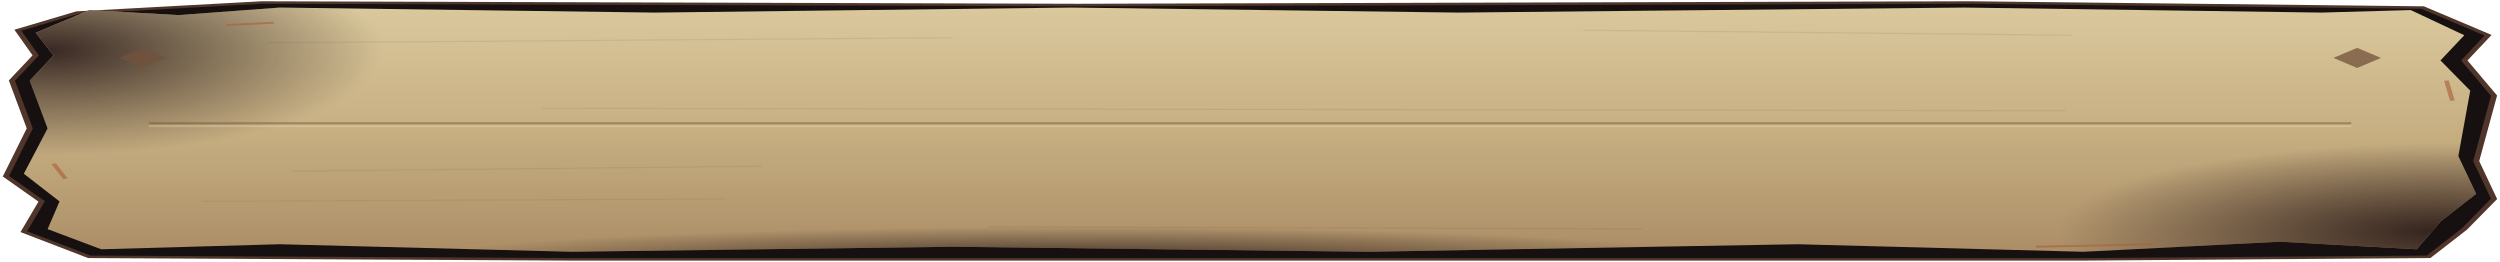
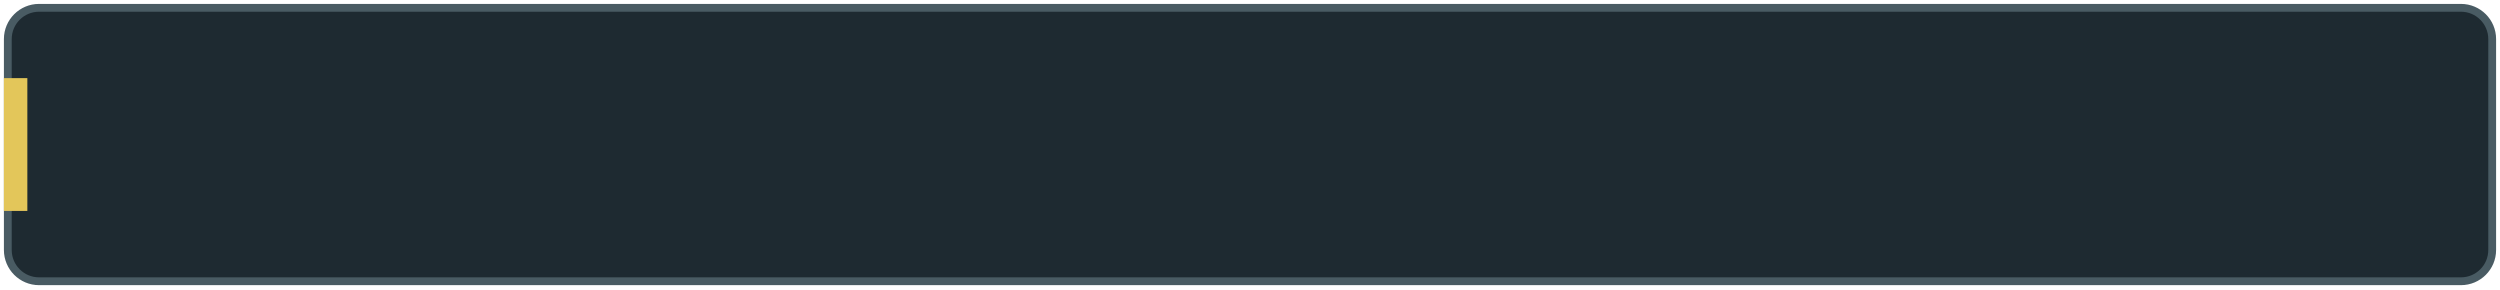
- <svg xmlns="http://www.w3.org/2000/svg" width="1680" height="176" viewBox="0 0 420 44">
-   <defs>
-     <linearGradient id="papier" x2="0" y2="1">
-       <stop stop-color="#dbca9e" />
-       <stop offset=".5" stop-color="#c7af82" />
-       <stop offset="1" stop-color="#a98b64" />
-     </linearGradient>
-     <radialGradient id="brule">
-       <stop stop-color="#261716" stop-opacity=".9" />
-       <stop offset="1" stop-color="#261716" stop-opacity="0" />
-     </radialGradient>
-     <clipPath id="forme">
-       <path d="M15 4L30 6L47 3L110 5L180 3L245 5L330 3L390 5L405 4L414 14L410 24L415 36L413 62L416 77L410 88L406 99L383 96L350 100L302 97L230 100L160 98L96 100L47 97L17 99L8 91L10 80L4 69L8 51L5 32L9 22L6 13Z" />
-     </clipPath>
-   </defs>
-   <g transform="scale(1, 0.423)">
-     <path d="M13 5L44 1L181 2L331 1L407 3L418 14L414 24L419 38L416 64L419 79L414 91L408 102L350 103L230 103L96 103L15 102L4 92L7 80L1 70L5 51L2 32L6 22L3 12Z" fill="#171011" stroke="#50352a" />
-     <g clip-path="url(#forme)">
-       <rect width="420" height="104" fill="url(#papier)" />
-       <ellipse cx="8" cy="20" rx="56" ry="42" fill="url(#brule)" />
-       <ellipse cx="409" cy="92" rx="63" ry="35" fill="url(#brule)" />
-       <ellipse cx="180" cy="105" rx="115" ry="15" fill="url(#brule)" />
-       <g stroke="#59402e" stroke-width=".5" opacity=".1">
-         <path d="M45 17l115 -2M91 43l256 1M49 68l79 -2M166 90l110 1M34 80l88 -1M266 12l82 2" />
-       </g>
-       <path d="M25 49H395" stroke="#5c3c2c" opacity=".35" />
-       <path d="M25 50H395" stroke="#f0dfb0" opacity=".3" />
-     </g>
-     <path d="M38 10l8 -1M342 98l20 -1M411 32l1 8M9 65l2 6" stroke="#aa633b" stroke-width=".8" opacity=".65" />
-     <path d="M20 23l4 -4l4 4l-4 4Z M392 23l4 -4l4 4l-4 4Z" fill="#71513b" opacity=".75" />
-   </g>
+ <svg xmlns="http://www.w3.org/2000/svg" width="1280" height="148" viewBox="0 0 320 37">
+   <rect x="1" y="1" width="318" height="35" rx="4" fill="#1e2a31" stroke="#495b63" />
+   <path d="M2 10V27" stroke="#e3c65a" stroke-width="3" />
</svg>
